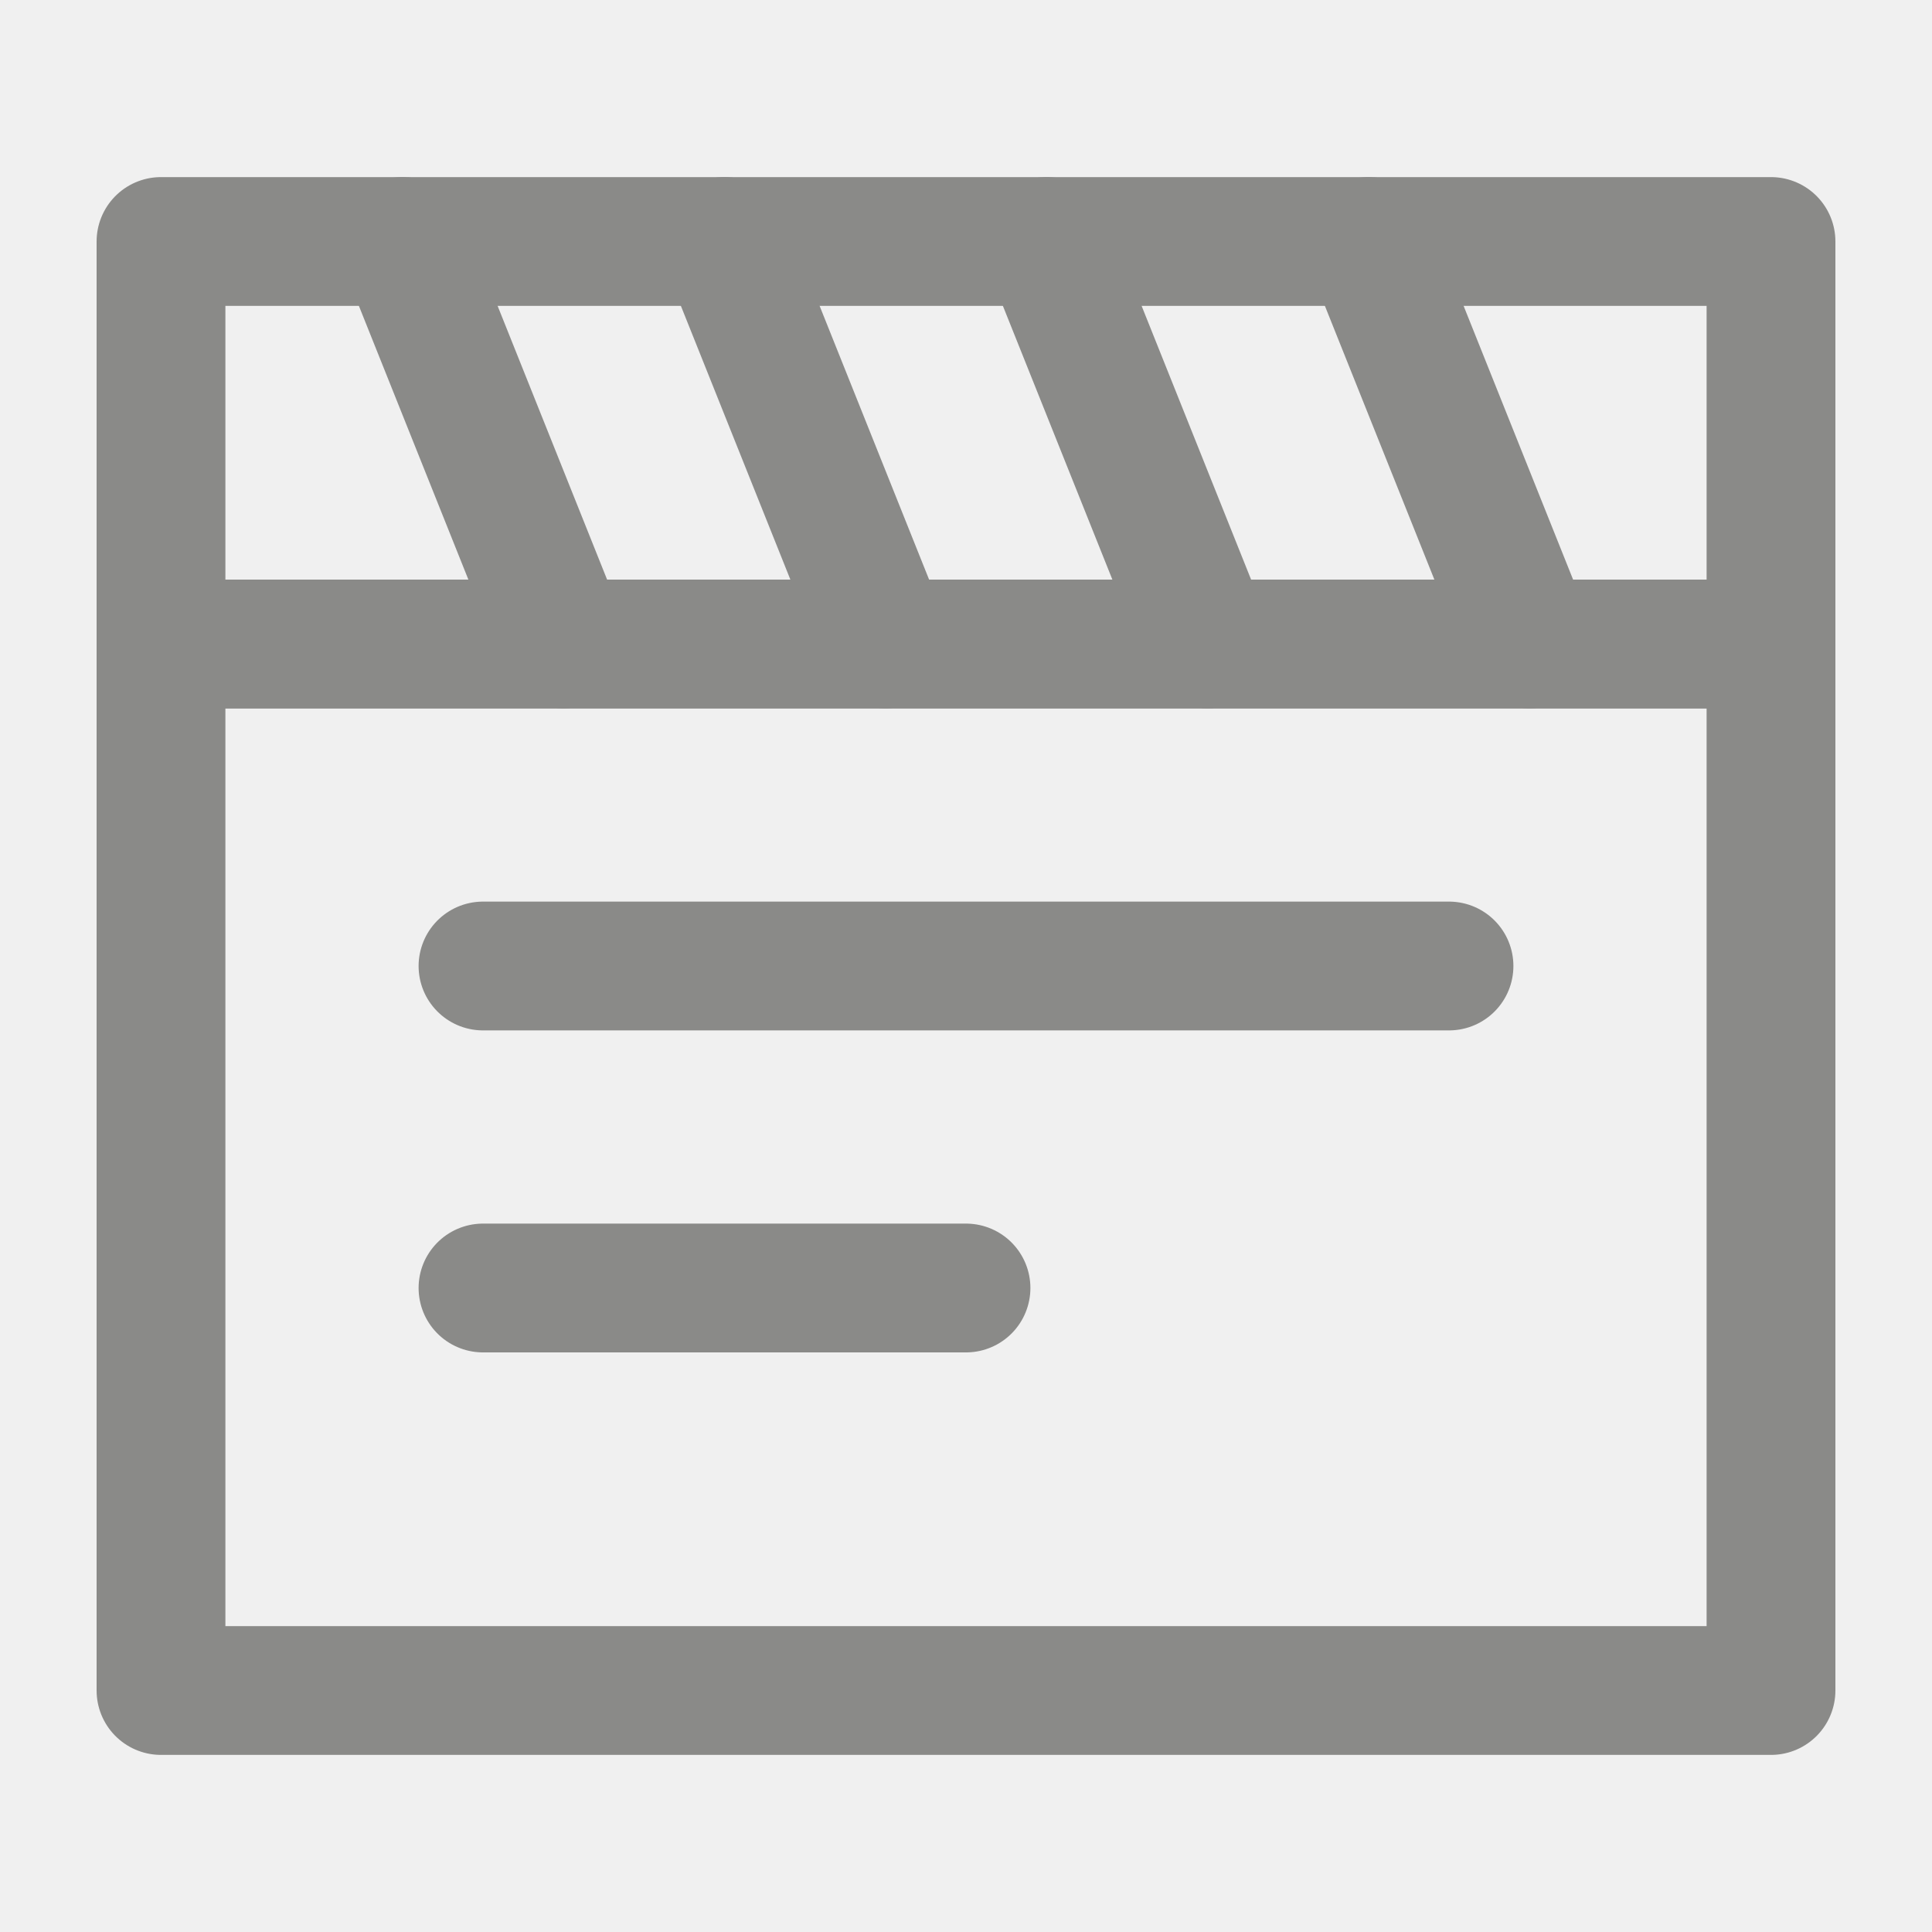
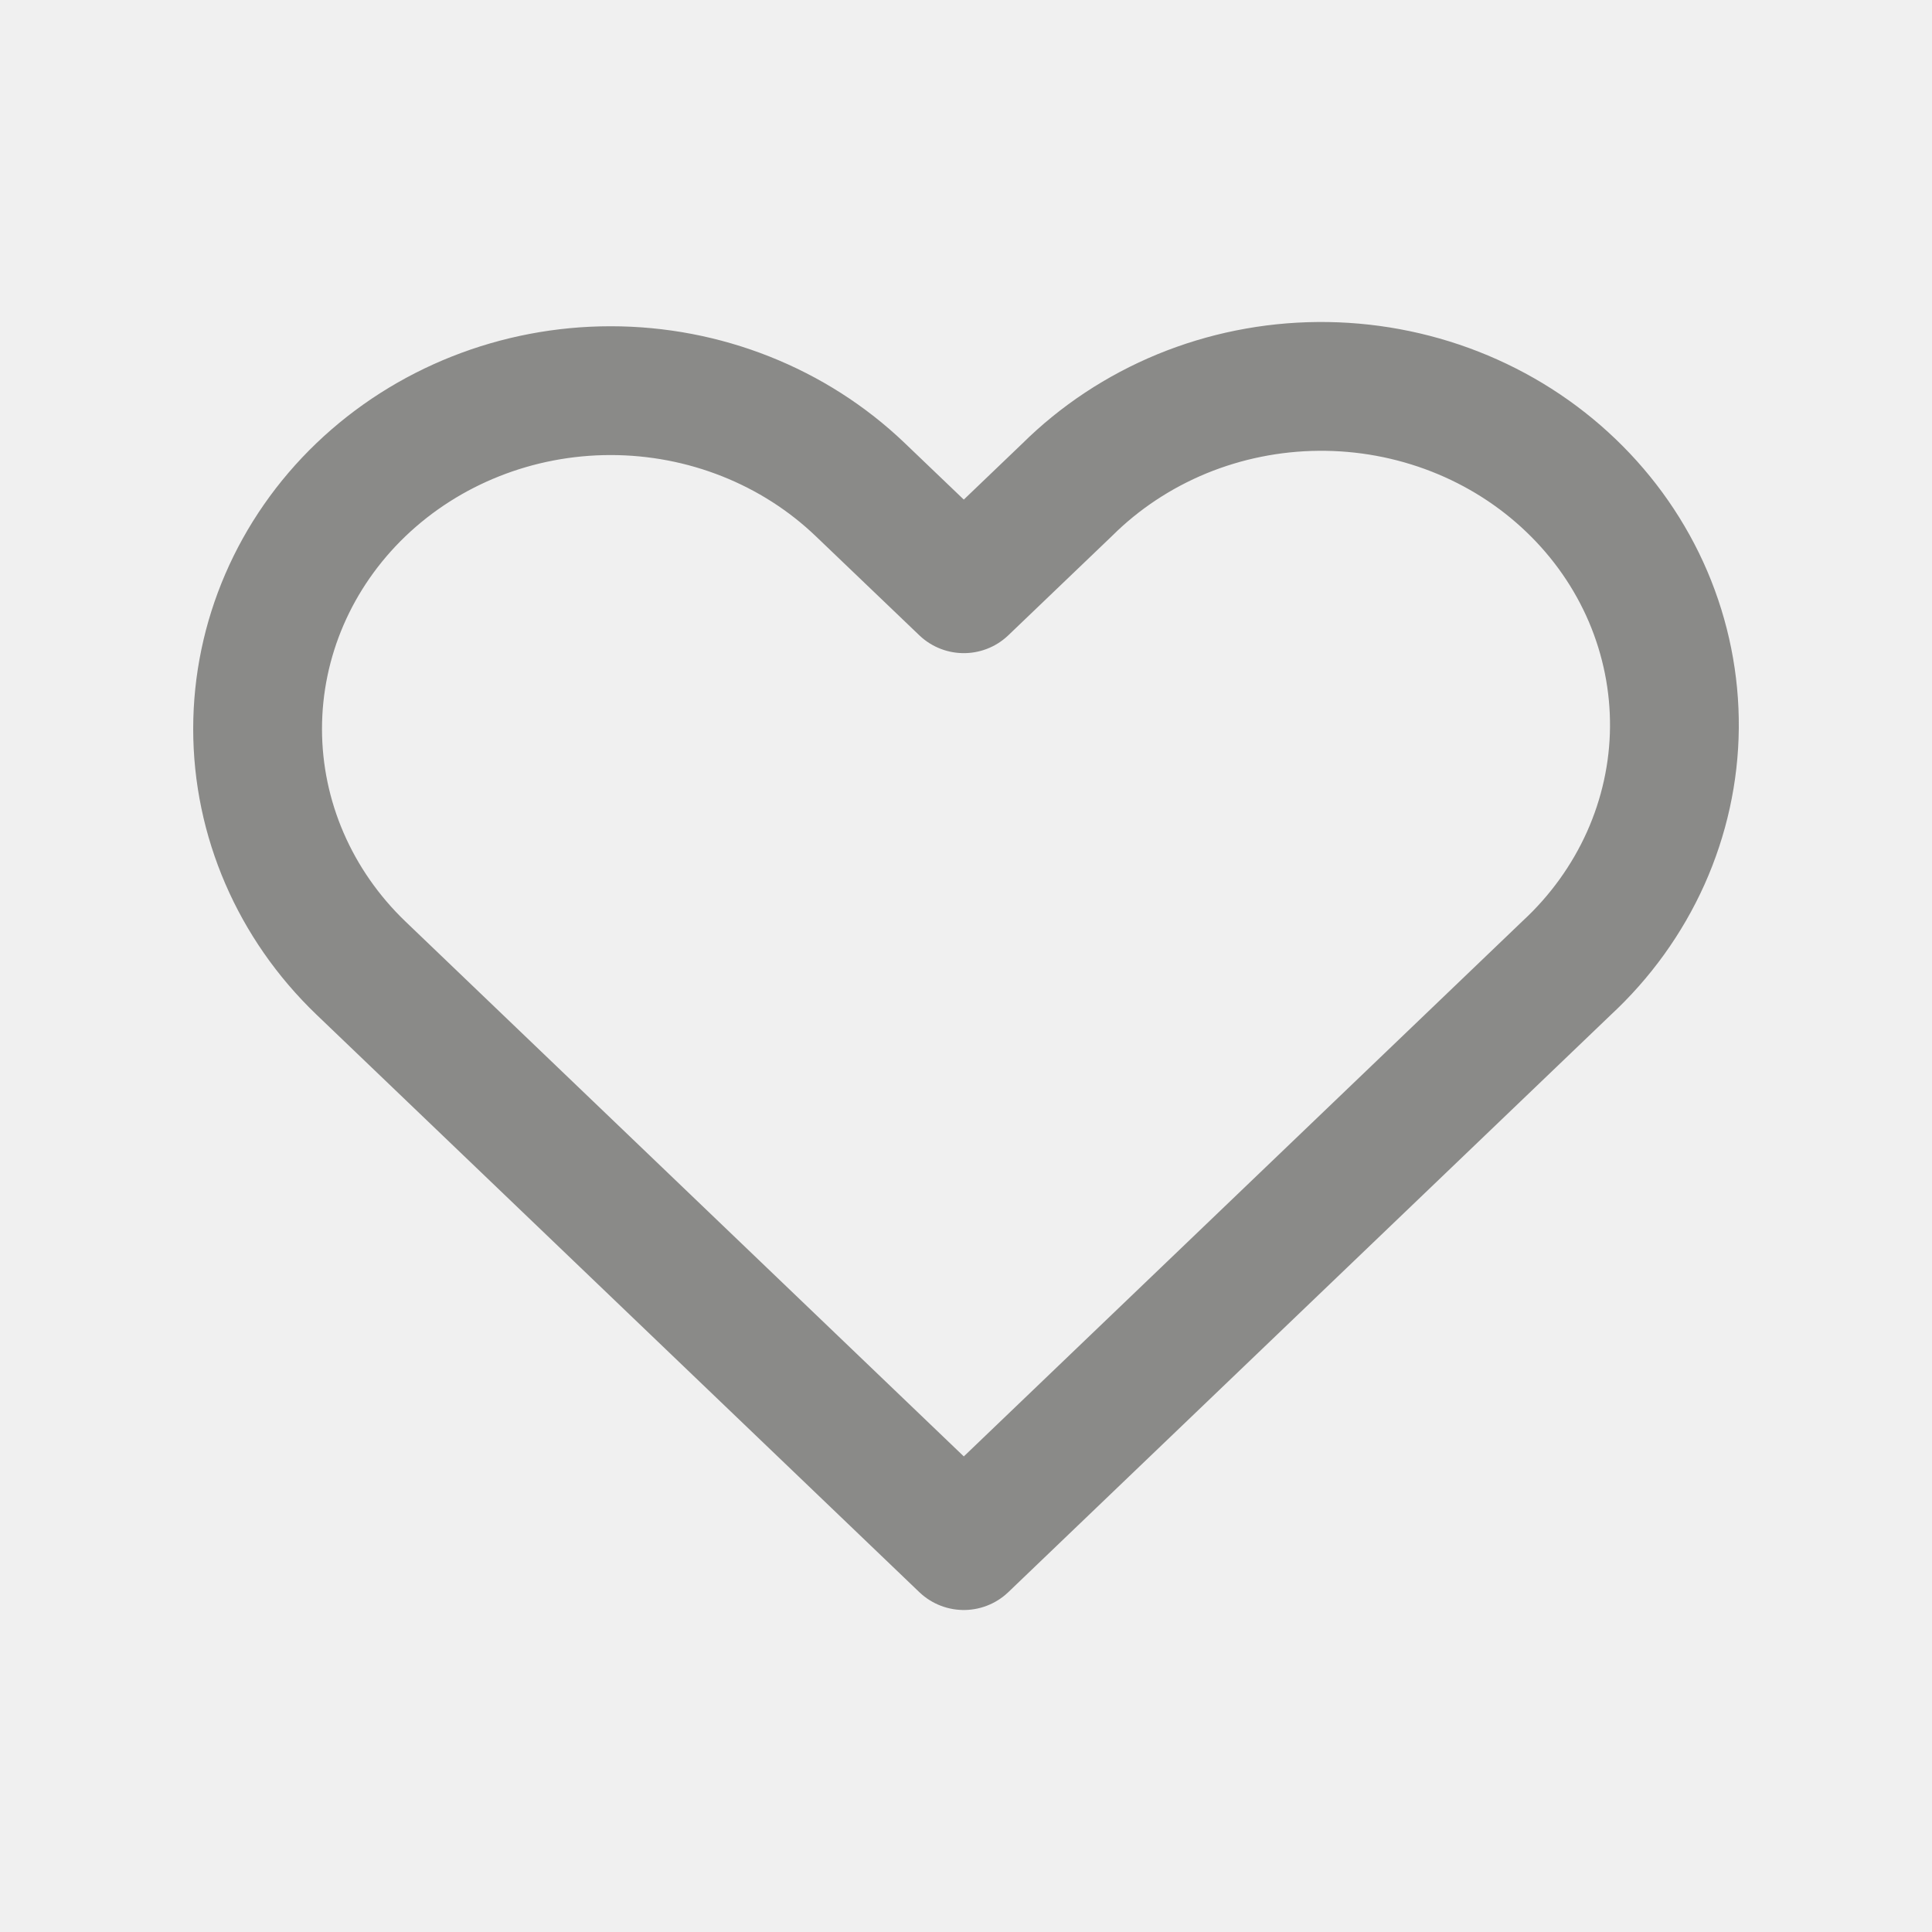
<svg xmlns="http://www.w3.org/2000/svg" width="30" height="30" viewBox="0 0 30 30" fill="none">
-   <g clip-path="url(#clip0_183_2)">
-     <mask id="mask0_183_2" style="mask-type:luminance" maskUnits="userSpaceOnUse" x="0" y="0" width="30" height="30">
-       <path d="M30 0H0V30H30V0Z" fill="white" />
-     </mask>
-     <g mask="url(#mask0_183_2)">
-       <path d="M27.5 10H2.5V26.25H27.5V10Z" stroke="#8A8A88" stroke-width="2" stroke-linecap="round" stroke-linejoin="round" />
-       <path d="M27.5 10V3.75H2.5V10H27.5Z" stroke="#8A8A88" stroke-width="2" stroke-linecap="round" stroke-linejoin="round" />
-       <path d="M16.25 3.75L18.75 10" stroke="#8A8A88" stroke-width="2" stroke-linecap="round" stroke-linejoin="round" />
-       <path d="M11.25 3.75L13.75 10" stroke="#8A8A88" stroke-width="2" stroke-linecap="round" stroke-linejoin="round" />
-       <path d="M6.25 3.75L8.75 10" stroke="#8A8A88" stroke-width="2" stroke-linecap="round" stroke-linejoin="round" />
-       <path d="M21.25 3.75L23.75 10" stroke="#8A8A88" stroke-width="2" stroke-linecap="round" stroke-linejoin="round" />
-       <path d="M7.5 15H22.5" stroke="#8A8A88" stroke-width="2" stroke-linecap="round" stroke-linejoin="round" />
-       <path d="M7.5 20H15" stroke="#8A8A88" stroke-width="2" stroke-linecap="round" stroke-linejoin="round" />
-     </g>
-   </g>
-   <defs>
-     <clipPath id="clip0_183_2">
-       <rect width="30" height="30" fill="white" />
-     </clipPath>
-   </defs>
+   <path fill-rule="evenodd" clip-rule="evenodd" d="M5.605 7.604C6.634 6.619 8.028 6.066 9.482 6.066C10.936 6.066 12.331 6.619 13.359 7.604L14.966 9.142L16.572 7.604C17.078 7.102 17.683 6.702 18.352 6.426C19.021 6.151 19.741 6.006 20.469 6C21.197 5.994 21.919 6.127 22.593 6.391C23.267 6.655 23.879 7.045 24.394 7.539C24.909 8.032 25.316 8.618 25.592 9.264C25.867 9.91 26.006 10.601 26 11.299C25.994 11.996 25.842 12.685 25.555 13.326C25.267 13.967 24.85 14.547 24.326 15.032L14.966 24L5.605 15.032C4.577 14.046 4 12.711 4 11.318C4 9.925 4.577 8.589 5.605 7.604Z" stroke="#8A8A88" stroke-width="2" stroke-linejoin="round" />
</svg>
